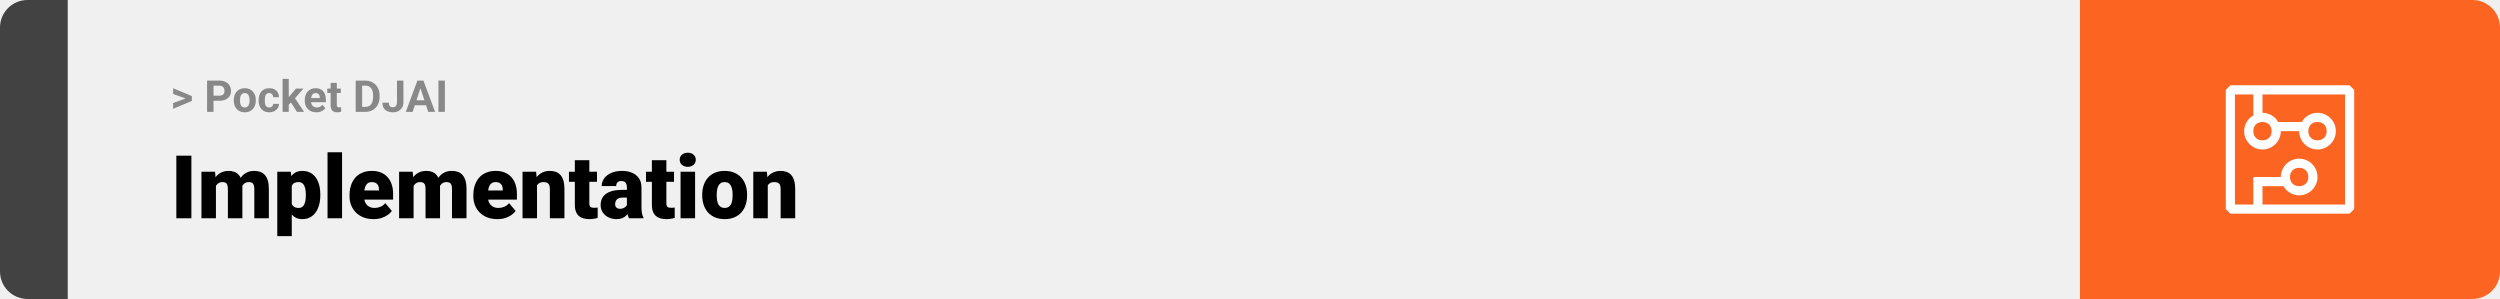
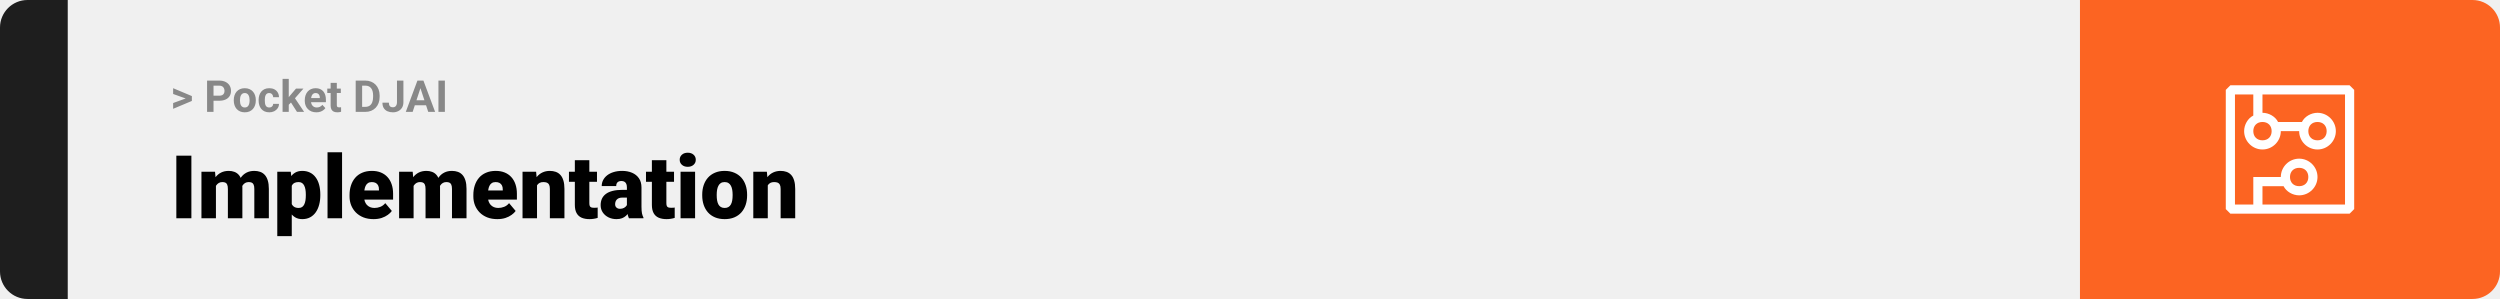
<svg xmlns="http://www.w3.org/2000/svg" width="1363" height="163" viewBox="0 0 1363 163" fill="none">
-   <path d="M0 15C0 6.716 6.716 0 15 0H37V163H15C6.716 163 0 156.284 0 148V15Z" fill="#424242" />
+   <path d="M0 15C0 6.716 6.716 0 15 0H37V163H15C6.716 163 0 156.284 0 148V15Z" fill="#1E1E1E" />
  <rect width="1097" height="163" transform="translate(37)" fill="#F0F0F0" />
  <path d="M101.906 53.922L94.394 51.238V48.086L104.602 52.375V54.637L101.906 53.922ZM94.394 56.172L101.918 53.43L104.602 52.785V55.035L94.394 59.324V56.172ZM119.543 54.918H115.195V52.176H119.543C120.215 52.176 120.762 52.066 121.184 51.848C121.605 51.621 121.914 51.309 122.109 50.91C122.305 50.512 122.402 50.062 122.402 49.562C122.402 49.055 122.305 48.582 122.109 48.145C121.914 47.707 121.605 47.355 121.184 47.09C120.762 46.824 120.215 46.691 119.543 46.691H116.414V61H112.898V43.938H119.543C120.879 43.938 122.023 44.18 122.977 44.664C123.938 45.141 124.672 45.801 125.18 46.645C125.688 47.488 125.941 48.453 125.941 49.539C125.941 50.641 125.688 51.594 125.18 52.398C124.672 53.203 123.938 53.824 122.977 54.262C122.023 54.699 120.879 54.918 119.543 54.918ZM127.453 54.789V54.543C127.453 53.613 127.586 52.758 127.852 51.977C128.117 51.188 128.504 50.504 129.012 49.926C129.52 49.348 130.145 48.898 130.887 48.578C131.629 48.25 132.48 48.086 133.441 48.086C134.402 48.086 135.258 48.25 136.008 48.578C136.758 48.898 137.387 49.348 137.895 49.926C138.41 50.504 138.801 51.188 139.066 51.977C139.332 52.758 139.465 53.613 139.465 54.543V54.789C139.465 55.711 139.332 56.566 139.066 57.355C138.801 58.137 138.41 58.82 137.895 59.406C137.387 59.984 136.762 60.434 136.02 60.754C135.277 61.074 134.426 61.234 133.465 61.234C132.504 61.234 131.648 61.074 130.898 60.754C130.156 60.434 129.527 59.984 129.012 59.406C128.504 58.82 128.117 58.137 127.852 57.355C127.586 56.566 127.453 55.711 127.453 54.789ZM130.828 54.543V54.789C130.828 55.32 130.875 55.816 130.969 56.277C131.062 56.738 131.211 57.145 131.414 57.496C131.625 57.84 131.898 58.109 132.234 58.305C132.57 58.5 132.98 58.598 133.465 58.598C133.934 58.598 134.336 58.5 134.672 58.305C135.008 58.109 135.277 57.84 135.48 57.496C135.684 57.145 135.832 56.738 135.926 56.277C136.027 55.816 136.078 55.32 136.078 54.789V54.543C136.078 54.027 136.027 53.543 135.926 53.09C135.832 52.629 135.68 52.223 135.469 51.871C135.266 51.512 134.996 51.23 134.66 51.027C134.324 50.824 133.918 50.723 133.441 50.723C132.965 50.723 132.559 50.824 132.223 51.027C131.895 51.23 131.625 51.512 131.414 51.871C131.211 52.223 131.062 52.629 130.969 53.09C130.875 53.543 130.828 54.027 130.828 54.543ZM146.777 58.598C147.191 58.598 147.559 58.52 147.879 58.363C148.199 58.199 148.449 57.973 148.629 57.684C148.816 57.387 148.914 57.039 148.922 56.641H152.098C152.09 57.531 151.852 58.324 151.383 59.02C150.914 59.707 150.285 60.25 149.496 60.648C148.707 61.039 147.824 61.234 146.848 61.234C145.863 61.234 145.004 61.07 144.27 60.742C143.543 60.414 142.938 59.961 142.453 59.383C141.969 58.797 141.605 58.117 141.363 57.344C141.121 56.562 141 55.727 141 54.836V54.496C141 53.598 141.121 52.762 141.363 51.988C141.605 51.207 141.969 50.527 142.453 49.949C142.938 49.363 143.543 48.906 144.27 48.578C144.996 48.25 145.848 48.086 146.824 48.086C147.863 48.086 148.773 48.285 149.555 48.684C150.344 49.082 150.961 49.652 151.406 50.395C151.859 51.129 152.09 52 152.098 53.008H148.922C148.914 52.586 148.824 52.203 148.652 51.859C148.488 51.516 148.246 51.242 147.926 51.039C147.613 50.828 147.227 50.723 146.766 50.723C146.273 50.723 145.871 50.828 145.559 51.039C145.246 51.242 145.004 51.523 144.832 51.883C144.66 52.234 144.539 52.637 144.469 53.09C144.406 53.535 144.375 54.004 144.375 54.496V54.836C144.375 55.328 144.406 55.801 144.469 56.254C144.531 56.707 144.648 57.109 144.82 57.461C145 57.812 145.246 58.09 145.559 58.293C145.871 58.496 146.277 58.598 146.777 58.598ZM157.43 42.988V61H154.055V42.988H157.43ZM165.422 48.32L159.914 54.602L156.961 57.59L155.73 55.152L158.074 52.176L161.367 48.32H165.422ZM161.918 61L158.168 55.141L160.5 53.102L165.809 61H161.918ZM172.477 61.234C171.492 61.234 170.609 61.078 169.828 60.766C169.047 60.445 168.383 60.004 167.836 59.441C167.297 58.879 166.883 58.227 166.594 57.484C166.305 56.734 166.16 55.938 166.16 55.094V54.625C166.16 53.664 166.297 52.785 166.57 51.988C166.844 51.191 167.234 50.5 167.742 49.914C168.258 49.328 168.883 48.879 169.617 48.566C170.352 48.246 171.18 48.086 172.102 48.086C173 48.086 173.797 48.234 174.492 48.531C175.188 48.828 175.77 49.25 176.238 49.797C176.715 50.344 177.074 51 177.316 51.766C177.559 52.523 177.68 53.367 177.68 54.297V55.703H167.602V53.453H174.363V53.195C174.363 52.727 174.277 52.309 174.105 51.941C173.941 51.566 173.691 51.27 173.355 51.051C173.02 50.832 172.59 50.723 172.066 50.723C171.621 50.723 171.238 50.82 170.918 51.016C170.598 51.211 170.336 51.484 170.133 51.836C169.938 52.188 169.789 52.602 169.688 53.078C169.594 53.547 169.547 54.062 169.547 54.625V55.094C169.547 55.602 169.617 56.07 169.758 56.5C169.906 56.93 170.113 57.301 170.379 57.613C170.652 57.926 170.98 58.168 171.363 58.34C171.754 58.512 172.195 58.598 172.688 58.598C173.297 58.598 173.863 58.48 174.387 58.246C174.918 58.004 175.375 57.641 175.758 57.156L177.398 58.938C177.133 59.32 176.77 59.688 176.309 60.039C175.855 60.391 175.309 60.68 174.668 60.906C174.027 61.125 173.297 61.234 172.477 61.234ZM185.812 48.32V50.711H178.43V48.32H185.812ZM180.258 45.191H183.633V57.18C183.633 57.547 183.68 57.828 183.773 58.023C183.875 58.219 184.023 58.355 184.219 58.434C184.414 58.504 184.66 58.539 184.957 58.539C185.168 58.539 185.355 58.531 185.52 58.516C185.691 58.492 185.836 58.469 185.953 58.445L185.965 60.93C185.676 61.023 185.363 61.098 185.027 61.152C184.691 61.207 184.32 61.234 183.914 61.234C183.172 61.234 182.523 61.113 181.969 60.871C181.422 60.621 181 60.223 180.703 59.676C180.406 59.129 180.258 58.41 180.258 57.52V45.191ZM199.16 61H195.445L195.469 58.258H199.16C200.082 58.258 200.859 58.051 201.492 57.637C202.125 57.215 202.602 56.602 202.922 55.797C203.25 54.992 203.414 54.02 203.414 52.879V52.047C203.414 51.172 203.32 50.402 203.133 49.738C202.953 49.074 202.684 48.516 202.324 48.062C201.965 47.609 201.523 47.27 201 47.043C200.477 46.809 199.875 46.691 199.195 46.691H195.375V43.938H199.195C200.336 43.938 201.379 44.133 202.324 44.523C203.277 44.906 204.102 45.457 204.797 46.176C205.492 46.895 206.027 47.754 206.402 48.754C206.785 49.746 206.977 50.852 206.977 52.07V52.879C206.977 54.09 206.785 55.195 206.402 56.195C206.027 57.195 205.492 58.055 204.797 58.773C204.109 59.484 203.285 60.035 202.324 60.426C201.371 60.809 200.316 61 199.16 61ZM197.438 43.938V61H193.922V43.938H197.438ZM216.434 55.762V43.938H219.938V55.762C219.938 56.902 219.688 57.883 219.188 58.703C218.688 59.516 218.004 60.141 217.137 60.578C216.277 61.016 215.309 61.234 214.23 61.234C213.113 61.234 212.125 61.047 211.266 60.672C210.406 60.297 209.73 59.723 209.238 58.949C208.746 58.168 208.5 57.18 208.5 55.984H212.027C212.027 56.609 212.113 57.105 212.285 57.473C212.465 57.84 212.719 58.102 213.047 58.258C213.375 58.414 213.77 58.492 214.23 58.492C214.676 58.492 215.062 58.387 215.391 58.176C215.719 57.965 215.973 57.656 216.152 57.25C216.34 56.844 216.434 56.348 216.434 55.762ZM229.617 46.855L224.977 61H221.238L227.578 43.938H229.957L229.617 46.855ZM233.473 61L228.82 46.855L228.445 43.938H230.848L237.223 61H233.473ZM233.262 54.648V57.402H224.25V54.648H233.262ZM242.543 43.938V61H239.039V43.938H242.543Z" fill="#888888" />
  <path d="M104.344 84.875V119H96.141V84.875H104.344ZM117.727 99.008V119H109.828V93.641H117.234L117.727 99.008ZM116.766 105.453L114.961 105.5C114.961 103.719 115.172 102.078 115.594 100.578C116.016 99.078 116.641 97.773 117.469 96.664C118.297 95.555 119.312 94.695 120.516 94.086C121.734 93.477 123.141 93.172 124.734 93.172C125.844 93.172 126.852 93.344 127.758 93.688C128.664 94.016 129.445 94.539 130.102 95.258C130.758 95.961 131.258 96.883 131.602 98.023C131.961 99.148 132.141 100.5 132.141 102.078V119H124.242V103.086C124.242 102.008 124.117 101.195 123.867 100.648C123.633 100.102 123.289 99.734 122.836 99.547C122.383 99.359 121.828 99.266 121.172 99.266C120.484 99.266 119.867 99.422 119.32 99.734C118.773 100.047 118.305 100.484 117.914 101.047C117.539 101.594 117.25 102.242 117.047 102.992C116.859 103.742 116.766 104.562 116.766 105.453ZM131.25 105.453L129.047 105.5C129.047 103.719 129.242 102.078 129.633 100.578C130.039 99.078 130.641 97.773 131.438 96.664C132.25 95.555 133.258 94.695 134.461 94.086C135.664 93.477 137.062 93.172 138.656 93.172C139.812 93.172 140.875 93.344 141.844 93.688C142.812 94.031 143.648 94.586 144.352 95.352C145.055 96.117 145.602 97.133 145.992 98.398C146.383 99.648 146.578 101.195 146.578 103.039V119H138.656V103.039C138.656 101.992 138.531 101.203 138.281 100.672C138.047 100.125 137.703 99.758 137.25 99.57C136.797 99.367 136.258 99.266 135.633 99.266C134.883 99.266 134.234 99.422 133.688 99.734C133.141 100.047 132.68 100.484 132.305 101.047C131.945 101.594 131.68 102.242 131.508 102.992C131.336 103.742 131.25 104.562 131.25 105.453ZM159.07 98.516V128.75H151.172V93.641H158.531L159.07 98.516ZM174.633 106.016V106.508C174.633 108.352 174.422 110.062 174 111.641C173.578 113.219 172.953 114.594 172.125 115.766C171.297 116.938 170.266 117.852 169.031 118.508C167.812 119.148 166.398 119.469 164.789 119.469C163.273 119.469 161.969 119.133 160.875 118.461C159.781 117.789 158.867 116.859 158.133 115.672C157.398 114.484 156.805 113.125 156.352 111.594C155.898 110.062 155.539 108.445 155.273 106.742V106.109C155.539 104.281 155.898 102.586 156.352 101.023C156.805 99.445 157.398 98.07 158.133 96.898C158.867 95.727 159.773 94.812 160.852 94.156C161.945 93.5 163.25 93.172 164.766 93.172C166.375 93.172 167.789 93.477 169.008 94.086C170.242 94.695 171.273 95.57 172.102 96.711C172.945 97.836 173.578 99.188 174 100.766C174.422 102.344 174.633 104.094 174.633 106.016ZM166.734 106.508V106.016C166.734 105.031 166.664 104.133 166.523 103.32C166.383 102.492 166.156 101.773 165.844 101.164C165.547 100.555 165.148 100.086 164.648 99.758C164.148 99.43 163.531 99.266 162.797 99.266C161.953 99.266 161.242 99.398 160.664 99.664C160.102 99.914 159.648 100.305 159.305 100.836C158.977 101.352 158.742 102 158.602 102.781C158.477 103.547 158.422 104.445 158.438 105.477V107.398C158.406 108.586 158.523 109.633 158.789 110.539C159.055 111.43 159.516 112.125 160.172 112.625C160.828 113.125 161.719 113.375 162.844 113.375C163.594 113.375 164.219 113.203 164.719 112.859C165.219 112.5 165.617 112.008 165.914 111.383C166.211 110.742 166.422 110.008 166.547 109.18C166.672 108.352 166.734 107.461 166.734 106.508ZM186.492 83V119H178.57V83H186.492ZM203.648 119.469C201.586 119.469 199.742 119.148 198.117 118.508C196.492 117.852 195.117 116.953 193.992 115.812C192.883 114.672 192.031 113.359 191.438 111.875C190.859 110.391 190.57 108.82 190.57 107.164V106.273C190.57 104.414 190.828 102.695 191.344 101.117C191.859 99.523 192.625 98.133 193.641 96.945C194.656 95.758 195.93 94.836 197.461 94.18C198.992 93.508 200.773 93.172 202.805 93.172C204.602 93.172 206.211 93.461 207.633 94.039C209.055 94.617 210.258 95.445 211.242 96.523C212.242 97.602 213 98.906 213.516 100.438C214.047 101.969 214.312 103.688 214.312 105.594V108.805H193.594V103.859H206.602V103.25C206.617 102.406 206.469 101.688 206.156 101.094C205.859 100.5 205.422 100.047 204.844 99.734C204.266 99.422 203.562 99.266 202.734 99.266C201.875 99.266 201.164 99.453 200.602 99.828C200.055 100.203 199.625 100.719 199.312 101.375C199.016 102.016 198.805 102.758 198.68 103.602C198.555 104.445 198.492 105.336 198.492 106.273V107.164C198.492 108.102 198.617 108.953 198.867 109.719C199.133 110.484 199.508 111.141 199.992 111.688C200.492 112.219 201.086 112.633 201.773 112.93C202.477 113.227 203.273 113.375 204.164 113.375C205.242 113.375 206.305 113.172 207.352 112.766C208.398 112.359 209.297 111.688 210.047 110.75L213.633 115.016C213.117 115.75 212.383 116.461 211.43 117.148C210.492 117.836 209.367 118.398 208.055 118.836C206.742 119.258 205.273 119.469 203.648 119.469ZM225.492 99.008V119H217.594V93.641H225L225.492 99.008ZM224.531 105.453L222.727 105.5C222.727 103.719 222.938 102.078 223.359 100.578C223.781 99.078 224.406 97.773 225.234 96.664C226.062 95.555 227.078 94.695 228.281 94.086C229.5 93.477 230.906 93.172 232.5 93.172C233.609 93.172 234.617 93.344 235.523 93.688C236.43 94.016 237.211 94.539 237.867 95.258C238.523 95.961 239.023 96.883 239.367 98.023C239.727 99.148 239.906 100.5 239.906 102.078V119H232.008V103.086C232.008 102.008 231.883 101.195 231.633 100.648C231.398 100.102 231.055 99.734 230.602 99.547C230.148 99.359 229.594 99.266 228.938 99.266C228.25 99.266 227.633 99.422 227.086 99.734C226.539 100.047 226.07 100.484 225.68 101.047C225.305 101.594 225.016 102.242 224.812 102.992C224.625 103.742 224.531 104.562 224.531 105.453ZM239.016 105.453L236.812 105.5C236.812 103.719 237.008 102.078 237.398 100.578C237.805 99.078 238.406 97.773 239.203 96.664C240.016 95.555 241.023 94.695 242.227 94.086C243.43 93.477 244.828 93.172 246.422 93.172C247.578 93.172 248.641 93.344 249.609 93.688C250.578 94.031 251.414 94.586 252.117 95.352C252.82 96.117 253.367 97.133 253.758 98.398C254.148 99.648 254.344 101.195 254.344 103.039V119H246.422V103.039C246.422 101.992 246.297 101.203 246.047 100.672C245.812 100.125 245.469 99.758 245.016 99.57C244.562 99.367 244.023 99.266 243.398 99.266C242.648 99.266 242 99.422 241.453 99.734C240.906 100.047 240.445 100.484 240.07 101.047C239.711 101.594 239.445 102.242 239.273 102.992C239.102 103.742 239.016 104.562 239.016 105.453ZM271.148 119.469C269.086 119.469 267.242 119.148 265.617 118.508C263.992 117.852 262.617 116.953 261.492 115.812C260.383 114.672 259.531 113.359 258.938 111.875C258.359 110.391 258.07 108.82 258.07 107.164V106.273C258.07 104.414 258.328 102.695 258.844 101.117C259.359 99.523 260.125 98.133 261.141 96.945C262.156 95.758 263.43 94.836 264.961 94.18C266.492 93.508 268.273 93.172 270.305 93.172C272.102 93.172 273.711 93.461 275.133 94.039C276.555 94.617 277.758 95.445 278.742 96.523C279.742 97.602 280.5 98.906 281.016 100.438C281.547 101.969 281.812 103.688 281.812 105.594V108.805H261.094V103.859H274.102V103.25C274.117 102.406 273.969 101.688 273.656 101.094C273.359 100.5 272.922 100.047 272.344 99.734C271.766 99.422 271.062 99.266 270.234 99.266C269.375 99.266 268.664 99.453 268.102 99.828C267.555 100.203 267.125 100.719 266.812 101.375C266.516 102.016 266.305 102.758 266.18 103.602C266.055 104.445 265.992 105.336 265.992 106.273V107.164C265.992 108.102 266.117 108.953 266.367 109.719C266.633 110.484 267.008 111.141 267.492 111.688C267.992 112.219 268.586 112.633 269.273 112.93C269.977 113.227 270.773 113.375 271.664 113.375C272.742 113.375 273.805 113.172 274.852 112.766C275.898 112.359 276.797 111.688 277.547 110.75L281.133 115.016C280.617 115.75 279.883 116.461 278.93 117.148C277.992 117.836 276.867 118.398 275.555 118.836C274.242 119.258 272.773 119.469 271.148 119.469ZM292.781 99.055V119H284.883V93.641H292.289L292.781 99.055ZM291.844 105.453L289.992 105.5C289.992 103.562 290.227 101.836 290.695 100.32C291.164 98.789 291.828 97.492 292.688 96.43C293.547 95.367 294.57 94.562 295.758 94.016C296.961 93.453 298.297 93.172 299.766 93.172C300.938 93.172 302.008 93.344 302.977 93.688C303.961 94.031 304.805 94.586 305.508 95.352C306.227 96.117 306.773 97.133 307.148 98.398C307.539 99.648 307.734 101.195 307.734 103.039V119H299.789V103.016C299.789 102 299.648 101.227 299.367 100.695C299.086 100.148 298.68 99.773 298.148 99.57C297.617 99.367 296.969 99.266 296.203 99.266C295.391 99.266 294.703 99.422 294.141 99.734C293.578 100.047 293.125 100.484 292.781 101.047C292.453 101.594 292.211 102.242 292.055 102.992C291.914 103.742 291.844 104.562 291.844 105.453ZM325.477 93.641V99.125H310.195V93.641H325.477ZM313.406 87.336H321.305V110.727C321.305 111.398 321.383 111.922 321.539 112.297C321.695 112.656 321.961 112.914 322.336 113.07C322.727 113.211 323.242 113.281 323.883 113.281C324.336 113.281 324.711 113.273 325.008 113.258C325.305 113.227 325.586 113.188 325.852 113.141V118.789C325.18 119.008 324.477 119.172 323.742 119.281C323.008 119.406 322.227 119.469 321.398 119.469C319.711 119.469 318.266 119.203 317.062 118.672C315.875 118.141 314.969 117.305 314.344 116.164C313.719 115.023 313.406 113.539 313.406 111.711V87.336ZM341.789 112.625V102.172C341.789 101.453 341.688 100.836 341.484 100.32C341.281 99.805 340.961 99.406 340.523 99.125C340.086 98.828 339.5 98.68 338.766 98.68C338.172 98.68 337.664 98.781 337.242 98.984C336.82 99.188 336.5 99.492 336.281 99.898C336.062 100.305 335.953 100.82 335.953 101.445H328.055C328.055 100.273 328.312 99.188 328.828 98.188C329.359 97.172 330.109 96.289 331.078 95.539C332.062 94.789 333.234 94.211 334.594 93.805C335.969 93.383 337.5 93.172 339.188 93.172C341.203 93.172 343 93.508 344.578 94.18C346.172 94.852 347.43 95.859 348.352 97.203C349.273 98.531 349.734 100.203 349.734 102.219V112.602C349.734 114.258 349.828 115.516 350.016 116.375C350.203 117.219 350.469 117.961 350.812 118.602V119H342.891C342.516 118.219 342.234 117.266 342.047 116.141C341.875 115 341.789 113.828 341.789 112.625ZM342.75 103.508L342.797 107.727H339.305C338.57 107.727 337.945 107.828 337.43 108.031C336.93 108.234 336.523 108.516 336.211 108.875C335.914 109.219 335.695 109.609 335.555 110.047C335.43 110.484 335.367 110.945 335.367 111.43C335.367 111.898 335.477 112.32 335.695 112.695C335.93 113.055 336.242 113.336 336.633 113.539C337.023 113.742 337.461 113.844 337.945 113.844C338.82 113.844 339.562 113.68 340.172 113.352C340.797 113.008 341.273 112.594 341.602 112.109C341.93 111.625 342.094 111.172 342.094 110.75L343.828 113.984C343.516 114.609 343.156 115.242 342.75 115.883C342.359 116.523 341.867 117.117 341.273 117.664C340.695 118.195 339.984 118.633 339.141 118.977C338.297 119.305 337.273 119.469 336.07 119.469C334.508 119.469 333.07 119.148 331.758 118.508C330.461 117.867 329.422 116.977 328.641 115.836C327.859 114.68 327.469 113.352 327.469 111.852C327.469 110.539 327.703 109.367 328.172 108.336C328.656 107.305 329.383 106.43 330.352 105.711C331.32 104.992 332.555 104.445 334.055 104.07C335.555 103.695 337.32 103.508 339.352 103.508H342.75ZM367.477 93.641V99.125H352.195V93.641H367.477ZM355.406 87.336H363.305V110.727C363.305 111.398 363.383 111.922 363.539 112.297C363.695 112.656 363.961 112.914 364.336 113.07C364.727 113.211 365.242 113.281 365.883 113.281C366.336 113.281 366.711 113.273 367.008 113.258C367.305 113.227 367.586 113.188 367.852 113.141V118.789C367.18 119.008 366.477 119.172 365.742 119.281C365.008 119.406 364.227 119.469 363.398 119.469C361.711 119.469 360.266 119.203 359.062 118.672C357.875 118.141 356.969 117.305 356.344 116.164C355.719 115.023 355.406 113.539 355.406 111.711V87.336ZM378.961 93.641V119H371.039V93.641H378.961ZM370.57 87.102C370.57 85.977 370.977 85.055 371.789 84.336C372.602 83.617 373.656 83.258 374.953 83.258C376.25 83.258 377.305 83.617 378.117 84.336C378.93 85.055 379.336 85.977 379.336 87.102C379.336 88.227 378.93 89.148 378.117 89.867C377.305 90.586 376.25 90.945 374.953 90.945C373.656 90.945 372.602 90.586 371.789 89.867C370.977 89.148 370.57 88.227 370.57 87.102ZM382.852 106.578V106.086C382.852 104.227 383.117 102.516 383.648 100.953C384.18 99.375 384.961 98.008 385.992 96.852C387.023 95.695 388.297 94.797 389.812 94.156C391.328 93.5 393.078 93.172 395.062 93.172C397.062 93.172 398.82 93.5 400.336 94.156C401.867 94.797 403.148 95.695 404.18 96.852C405.211 98.008 405.992 99.375 406.523 100.953C407.055 102.516 407.32 104.227 407.32 106.086V106.578C407.32 108.422 407.055 110.133 406.523 111.711C405.992 113.273 405.211 114.641 404.18 115.812C403.148 116.969 401.875 117.867 400.359 118.508C398.844 119.148 397.094 119.469 395.109 119.469C393.125 119.469 391.367 119.148 389.836 118.508C388.305 117.867 387.023 116.969 385.992 115.812C384.961 114.641 384.18 113.273 383.648 111.711C383.117 110.133 382.852 108.422 382.852 106.578ZM390.75 106.086V106.578C390.75 107.531 390.82 108.422 390.961 109.25C391.102 110.078 391.336 110.805 391.664 111.43C391.992 112.039 392.438 112.516 393 112.859C393.562 113.203 394.266 113.375 395.109 113.375C395.938 113.375 396.625 113.203 397.172 112.859C397.734 112.516 398.18 112.039 398.508 111.43C398.836 110.805 399.07 110.078 399.211 109.25C399.352 108.422 399.422 107.531 399.422 106.578V106.086C399.422 105.164 399.352 104.297 399.211 103.484C399.07 102.656 398.836 101.93 398.508 101.305C398.18 100.664 397.734 100.164 397.172 99.805C396.609 99.445 395.906 99.266 395.062 99.266C394.234 99.266 393.539 99.445 392.977 99.805C392.43 100.164 391.992 100.664 391.664 101.305C391.336 101.93 391.102 102.656 390.961 103.484C390.82 104.297 390.75 105.164 390.75 106.086ZM418.594 99.055V119H410.695V93.641H418.102L418.594 99.055ZM417.656 105.453L415.805 105.5C415.805 103.562 416.039 101.836 416.508 100.32C416.977 98.789 417.641 97.492 418.5 96.43C419.359 95.367 420.383 94.562 421.57 94.016C422.773 93.453 424.109 93.172 425.578 93.172C426.75 93.172 427.82 93.344 428.789 93.688C429.773 94.031 430.617 94.586 431.32 95.352C432.039 96.117 432.586 97.133 432.961 98.398C433.352 99.648 433.547 101.195 433.547 103.039V119H425.602V103.016C425.602 102 425.461 101.227 425.18 100.695C424.898 100.148 424.492 99.773 423.961 99.57C423.43 99.367 422.781 99.266 422.016 99.266C421.203 99.266 420.516 99.422 419.953 99.734C419.391 100.047 418.938 100.484 418.594 101.047C418.266 101.594 418.023 102.242 417.867 102.992C417.727 103.742 417.656 104.562 417.656 105.453Z" fill="black" />
  <path d="M1134 0H1348C1356.28 0 1363 6.716 1363 15V148C1363 156.284 1356.28 163 1348 163H1134V0Z" fill="#FC6422" />
  <path d="M1281 46.5H1216L1213.5 49V114L1216 116.5H1281L1283.5 114V49L1281 46.5ZM1278.5 111.5H1233.5V101.5H1245C1246.5 104.5 1250 106.5 1253.5 106.5C1259 106.5 1263.5 102 1263.5 96.5C1263.5 91 1259 86.5 1253.5 86.5C1248 86.5 1243.5 91 1243.5 96.5H1228.5V111.5H1218.5V51.5H1228.5V63C1225.5 64.5 1223.5 68 1223.5 71.5C1223.5 77 1228 81.5 1233.5 81.5C1239 81.5 1243.5 77 1243.5 71.5H1253.5C1253.5 77 1258 81.5 1263.5 81.5C1269 81.5 1273.5 77 1273.5 71.5C1273.5 66 1269 61.5 1263.5 61.5C1260 61.5 1256.5 63.5 1255 66.5H1242C1240.5 63.5 1237 61.5 1233.5 61.5V51.5H1278.5V111.5ZM1248.5 96.5C1248.5 93.5 1250.5 91.5 1253.5 91.5C1256.5 91.5 1258.5 93.5 1258.5 96.5C1258.5 99.5 1256.5 101.5 1253.5 101.5C1250.5 101.5 1248.5 99.5 1248.5 96.5ZM1233.5 66.5C1236.5 66.5 1238.5 68.5 1238.5 71.5C1238.5 74.5 1236.5 76.5 1233.5 76.5C1230.5 76.5 1228.5 74.5 1228.5 71.5C1228.5 68.5 1230.5 66.5 1233.5 66.5ZM1263.5 66.5C1266.5 66.5 1268.5 68.5 1268.5 71.5C1268.5 74.5 1266.5 76.5 1263.5 76.5C1260.5 76.5 1258.5 74.5 1258.5 71.5C1258.5 68.5 1260.5 66.5 1263.5 66.5Z" fill="white" />
</svg>
